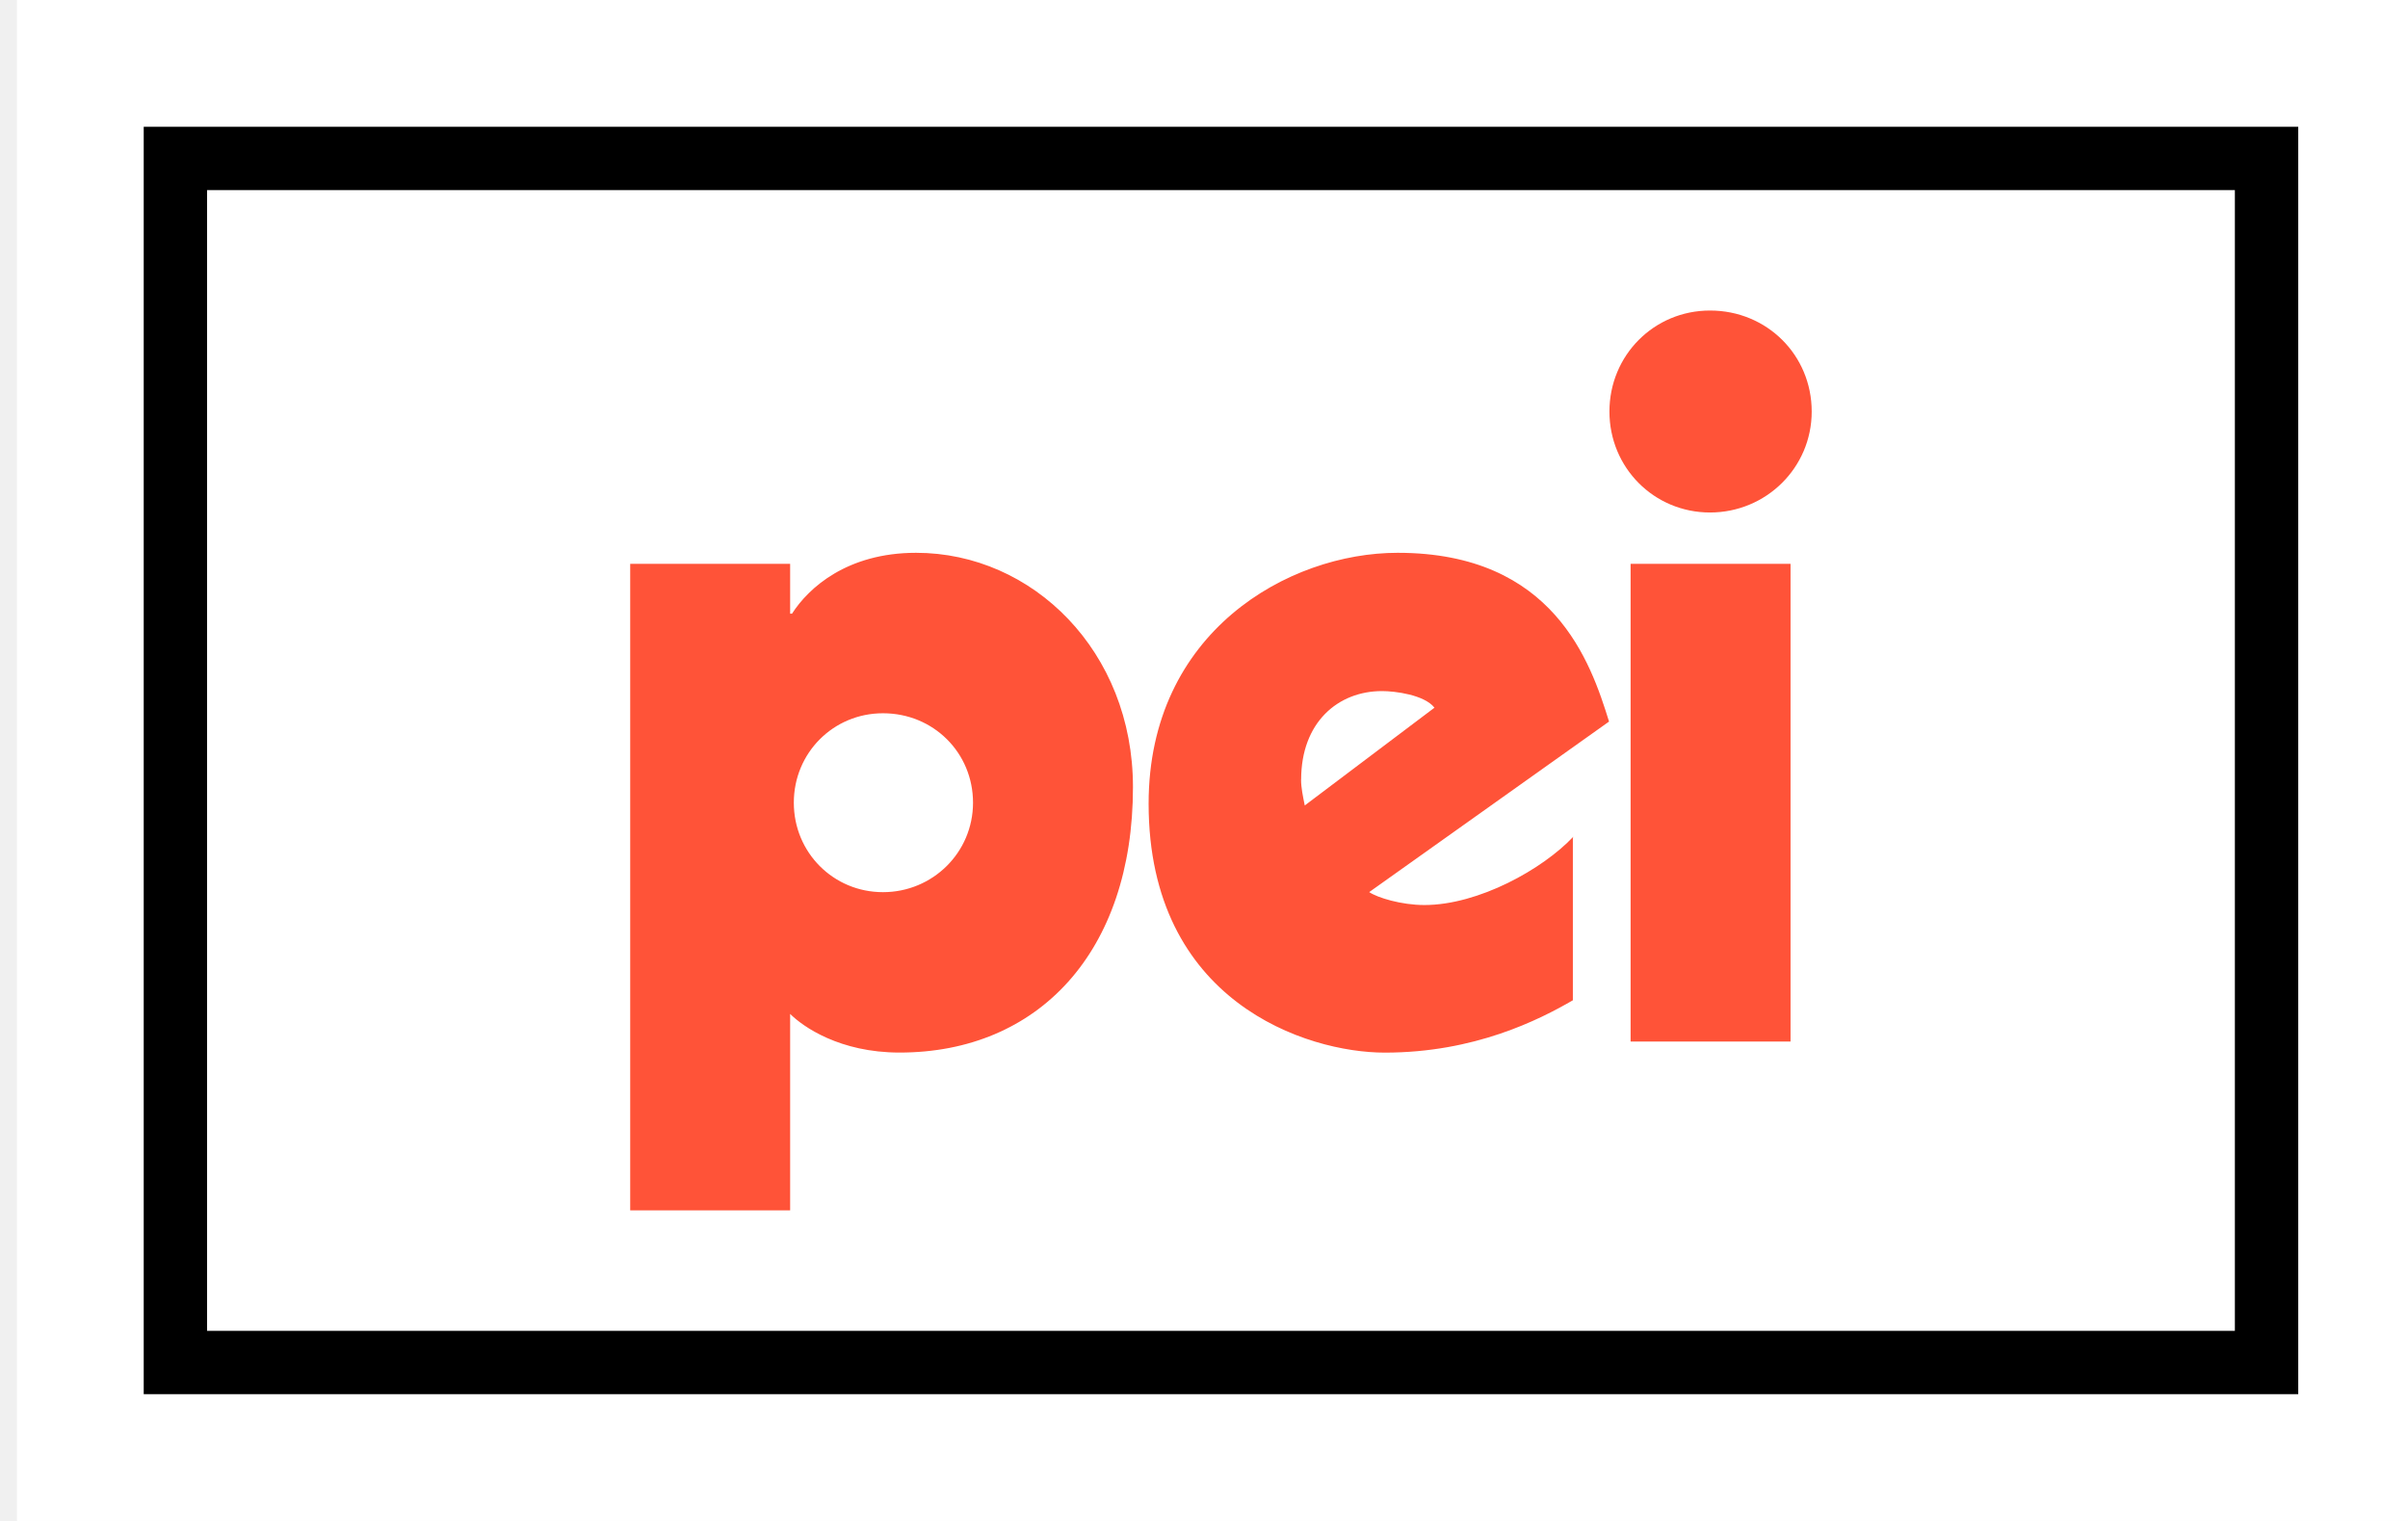
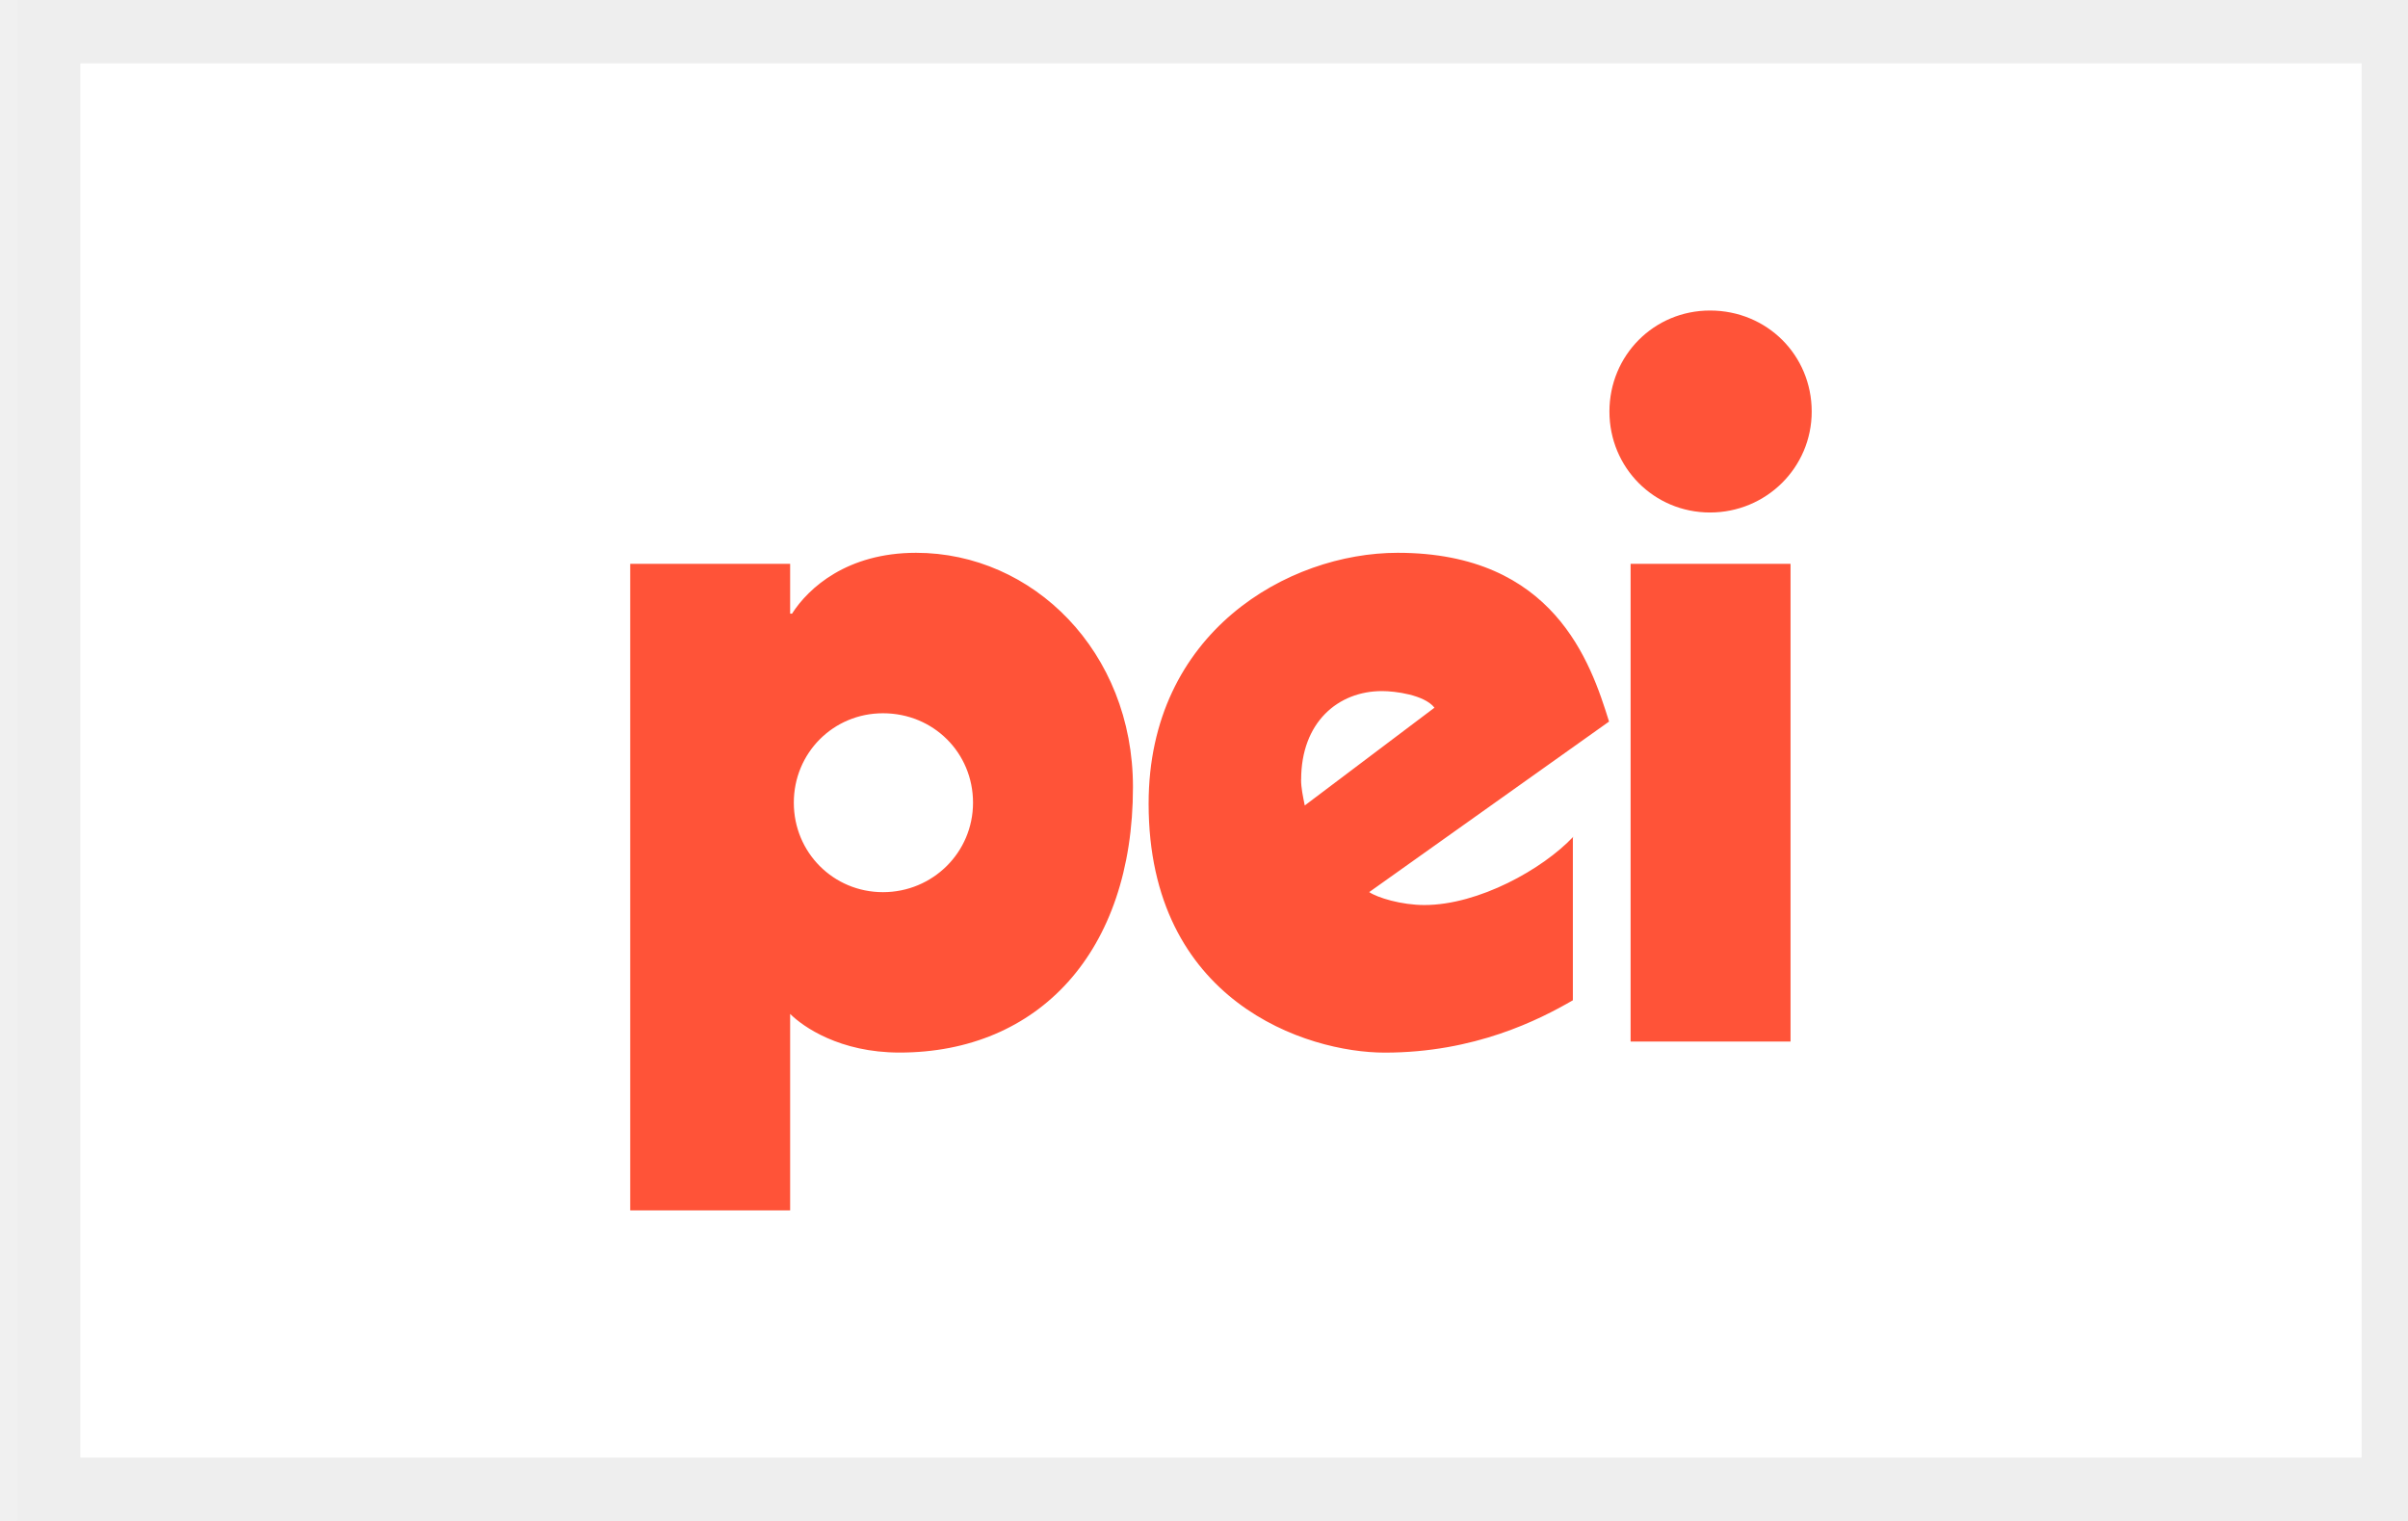
- <svg xmlns="http://www.w3.org/2000/svg" width="38" height="24" viewBox="0 0 38 24" role="img" aria-labelledby="pi-pei" fill="none">
+ <svg xmlns="http://www.w3.org/2000/svg" width="38" height="24" fill="none" role="img" viewBox="0 0 38 24" aria-labelledby="pi-pei">
  <path fill="#fff" d="M.268 0h38v24h-38z" />
-   <path stroke="#000" d="M2.768 2.5h33v19h-33z" />
  <path d="M9.945 8.897h2.524v.786h.03c.26-.407.87-.96 1.957-.96 1.842 0 3.423 1.557 3.423 3.696 0 2.604-1.494 4.19-3.684 4.19-.942 0-1.523-.407-1.726-.61v3.1H9.945V8.898zm3.989 2.358c-.783 0-1.407.625-1.407 1.411s.624 1.412 1.407 1.412c.784 0 1.421-.626 1.421-1.412 0-.786-.623-1.411-1.421-1.411zM28.256 8.897h-2.524v7.538h2.524V8.897zM26.985 4.9c-.884 0-1.587.707-1.587 1.594 0 .886.704 1.593 1.587 1.593.884 0 1.605-.706 1.605-1.593 0-.888-.704-1.594-1.605-1.594zM24.822 13.214h.005v-.01c-.48.51-1.494 1.077-2.35 1.077-.363 0-.74-.116-.87-.204l3.785-2.691c-.29-.932-.87-2.663-3.336-2.663-1.726 0-3.93 1.251-3.93 3.958 0 3.128 2.495 3.929 3.727 3.929 1.418 0 2.434-.517 2.968-.826v-2.57zm-4.289-.912c0-.902.58-1.397 1.277-1.397.203 0 .667.058.827.262L20.59 12.71c-.029-.146-.058-.277-.058-.408" fill="#FF5338" />
+   <path stroke="#000" stroke-opacity=".07" d="M.768.5h37v23h-37z" />
</svg>
